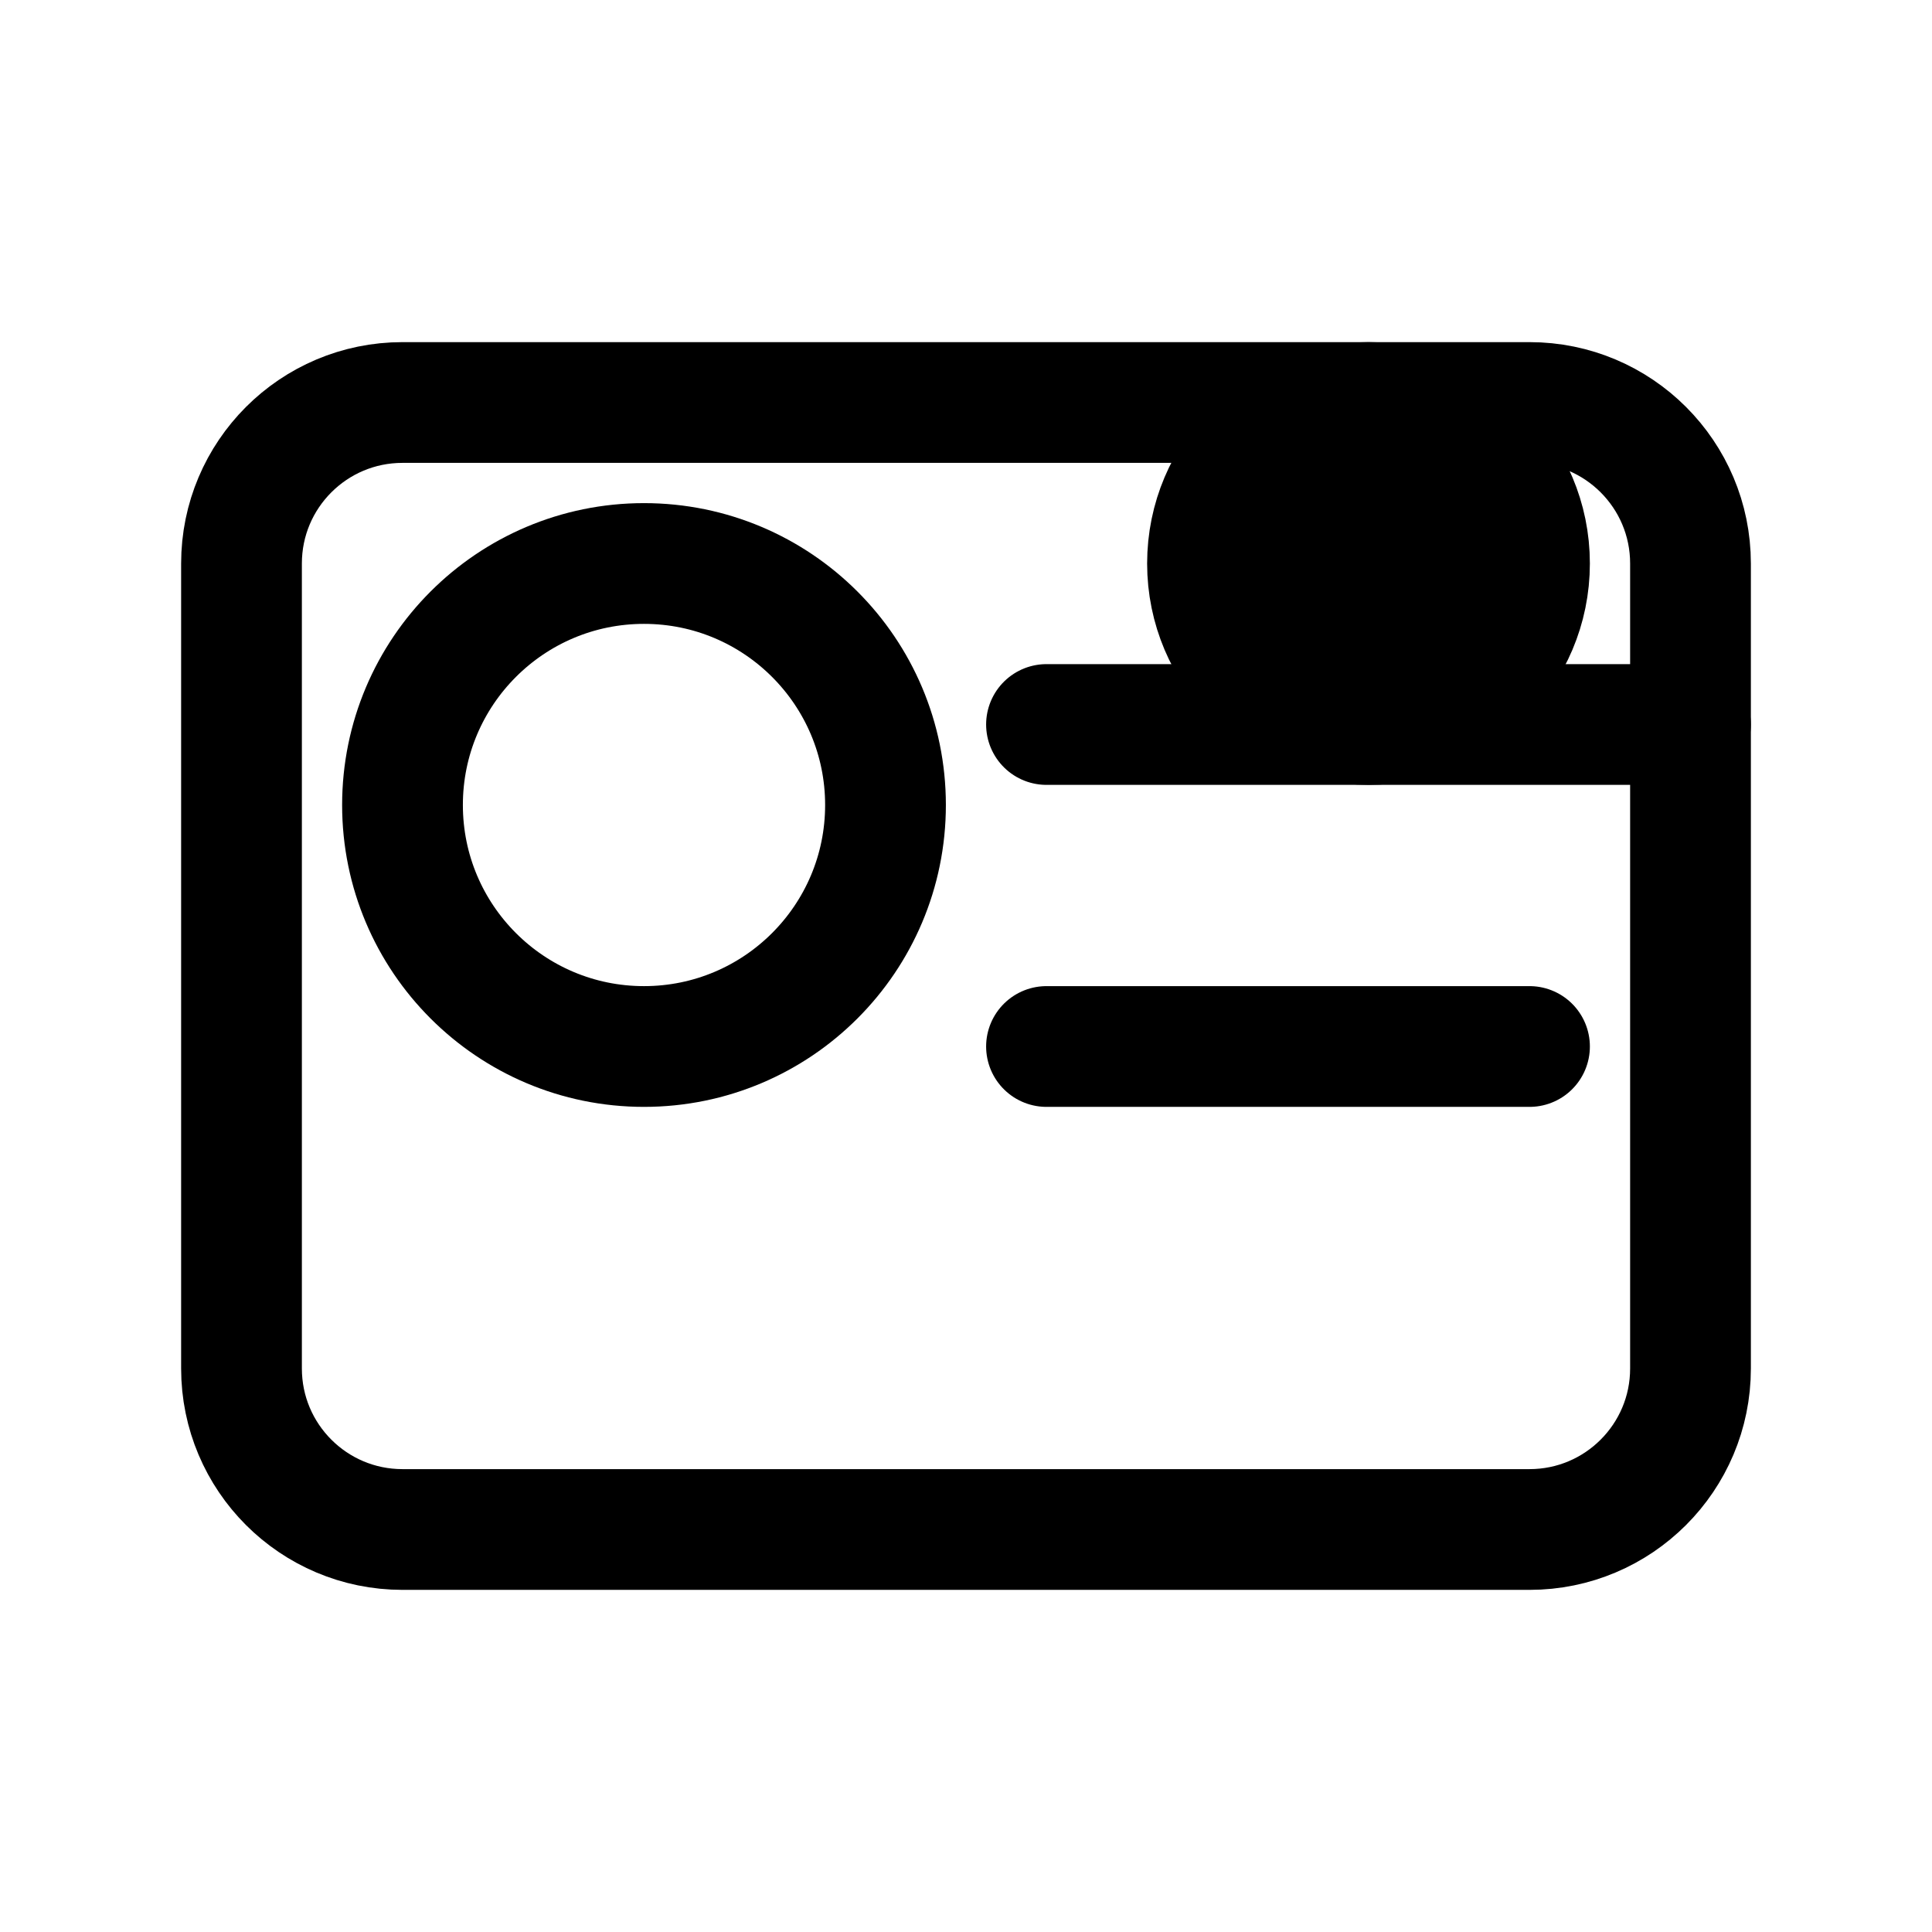
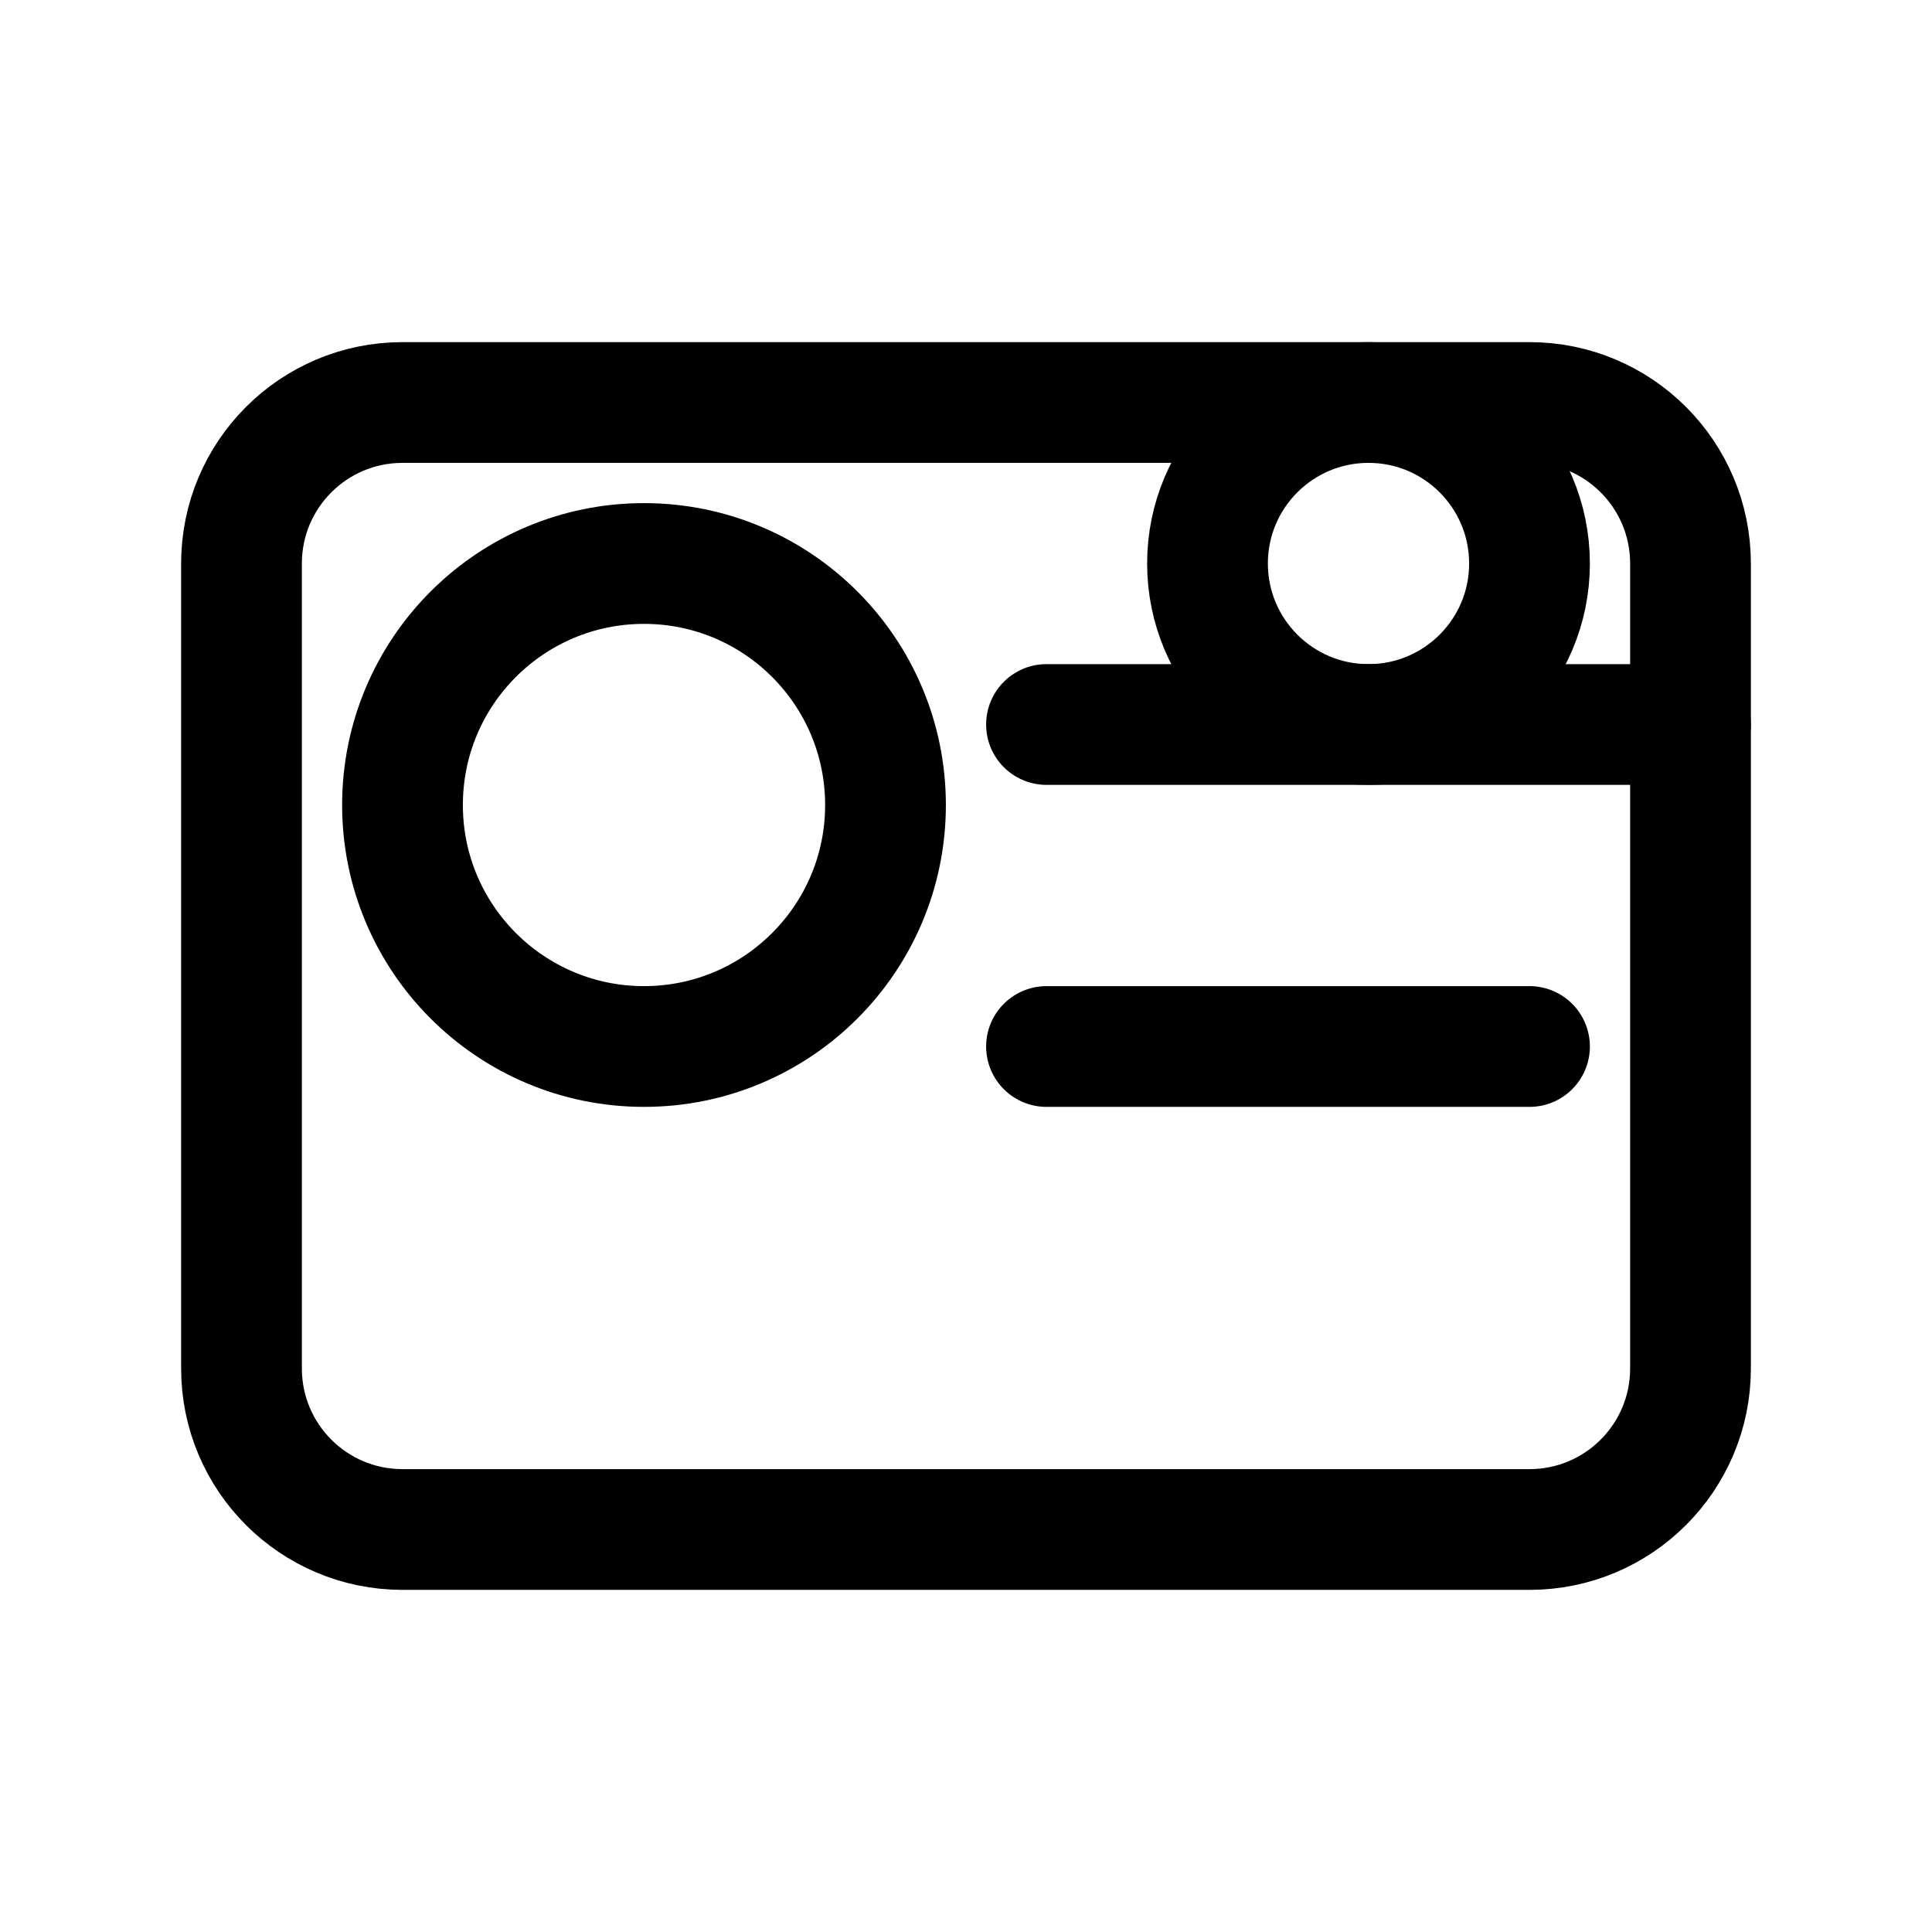
<svg xmlns="http://www.w3.org/2000/svg" viewBox="0 0 24 24" fill="none" stroke="currentColor" stroke-width="1.5" stroke-linecap="round" stroke-linejoin="round">
  <rect width="18" height="14" x="3" y="5" rx="2" />
  <circle cx="8" cy="10" r="3" />
  <path d="M13 9h8" />
  <path d="M13 13h6" />
-   <circle cx="17" cy="7" r="2" fill="currentColor" />
+   <circle cx="17" cy="7" r="2" />
</svg>
